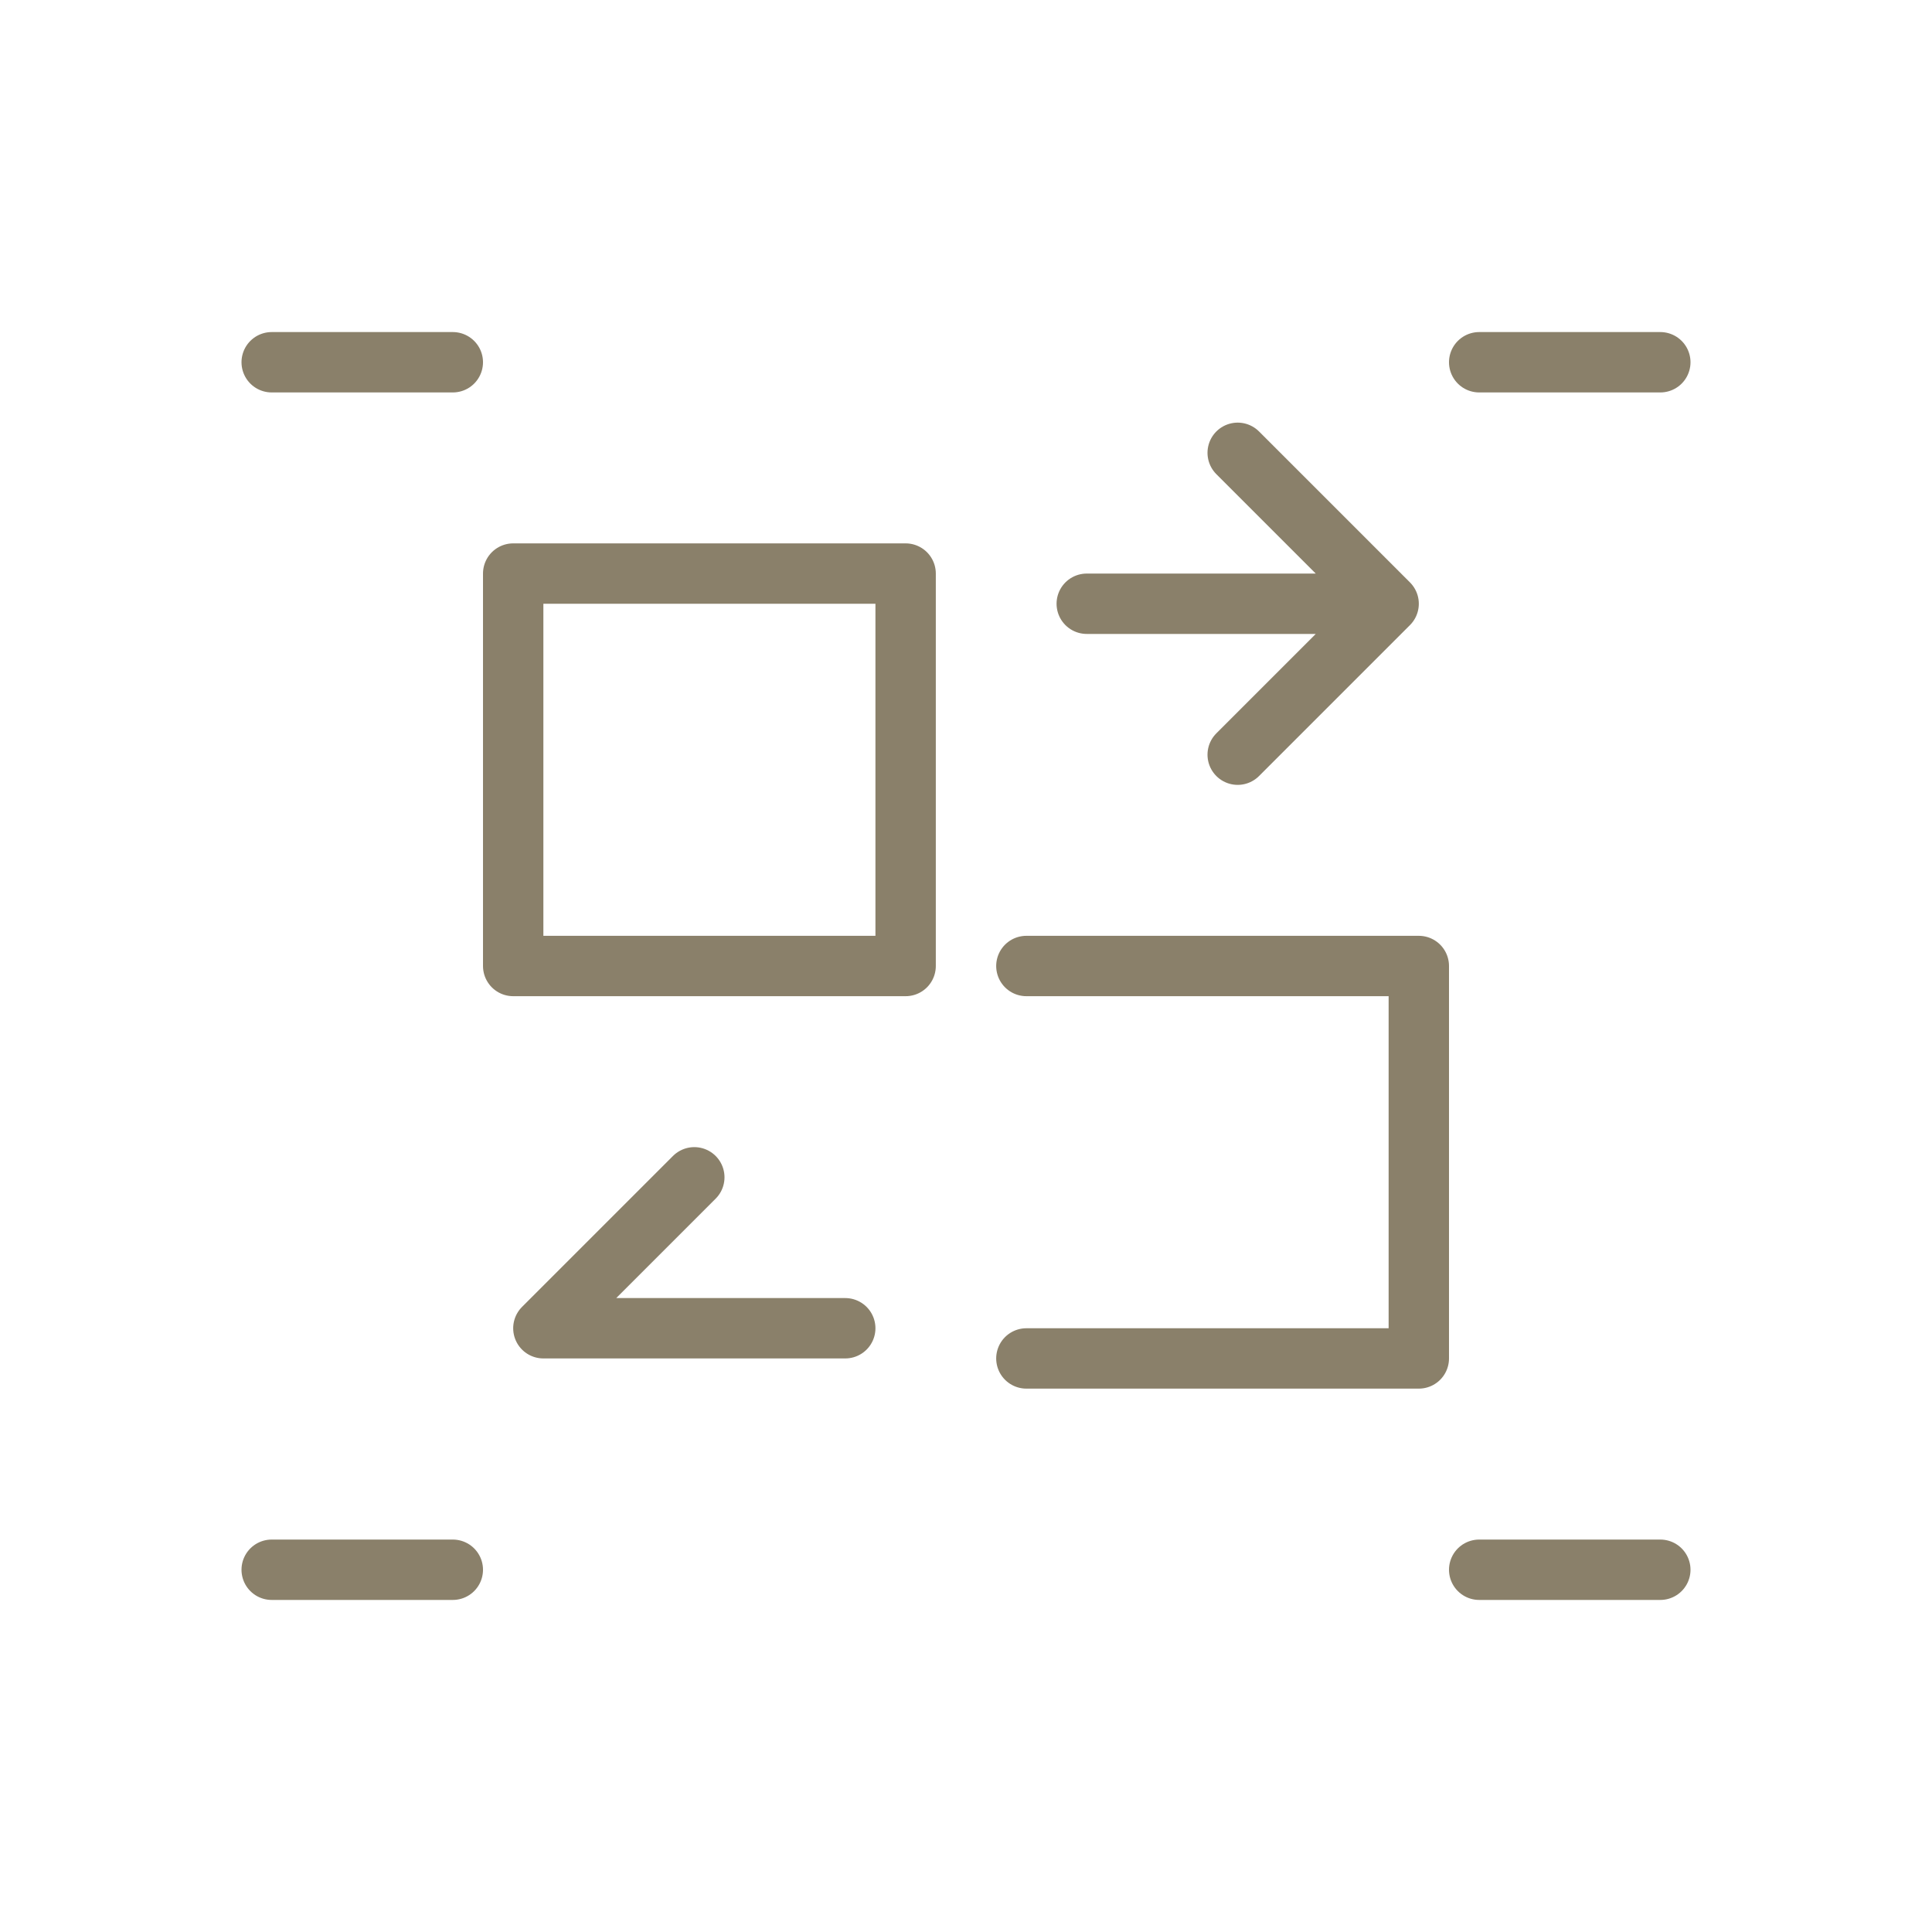
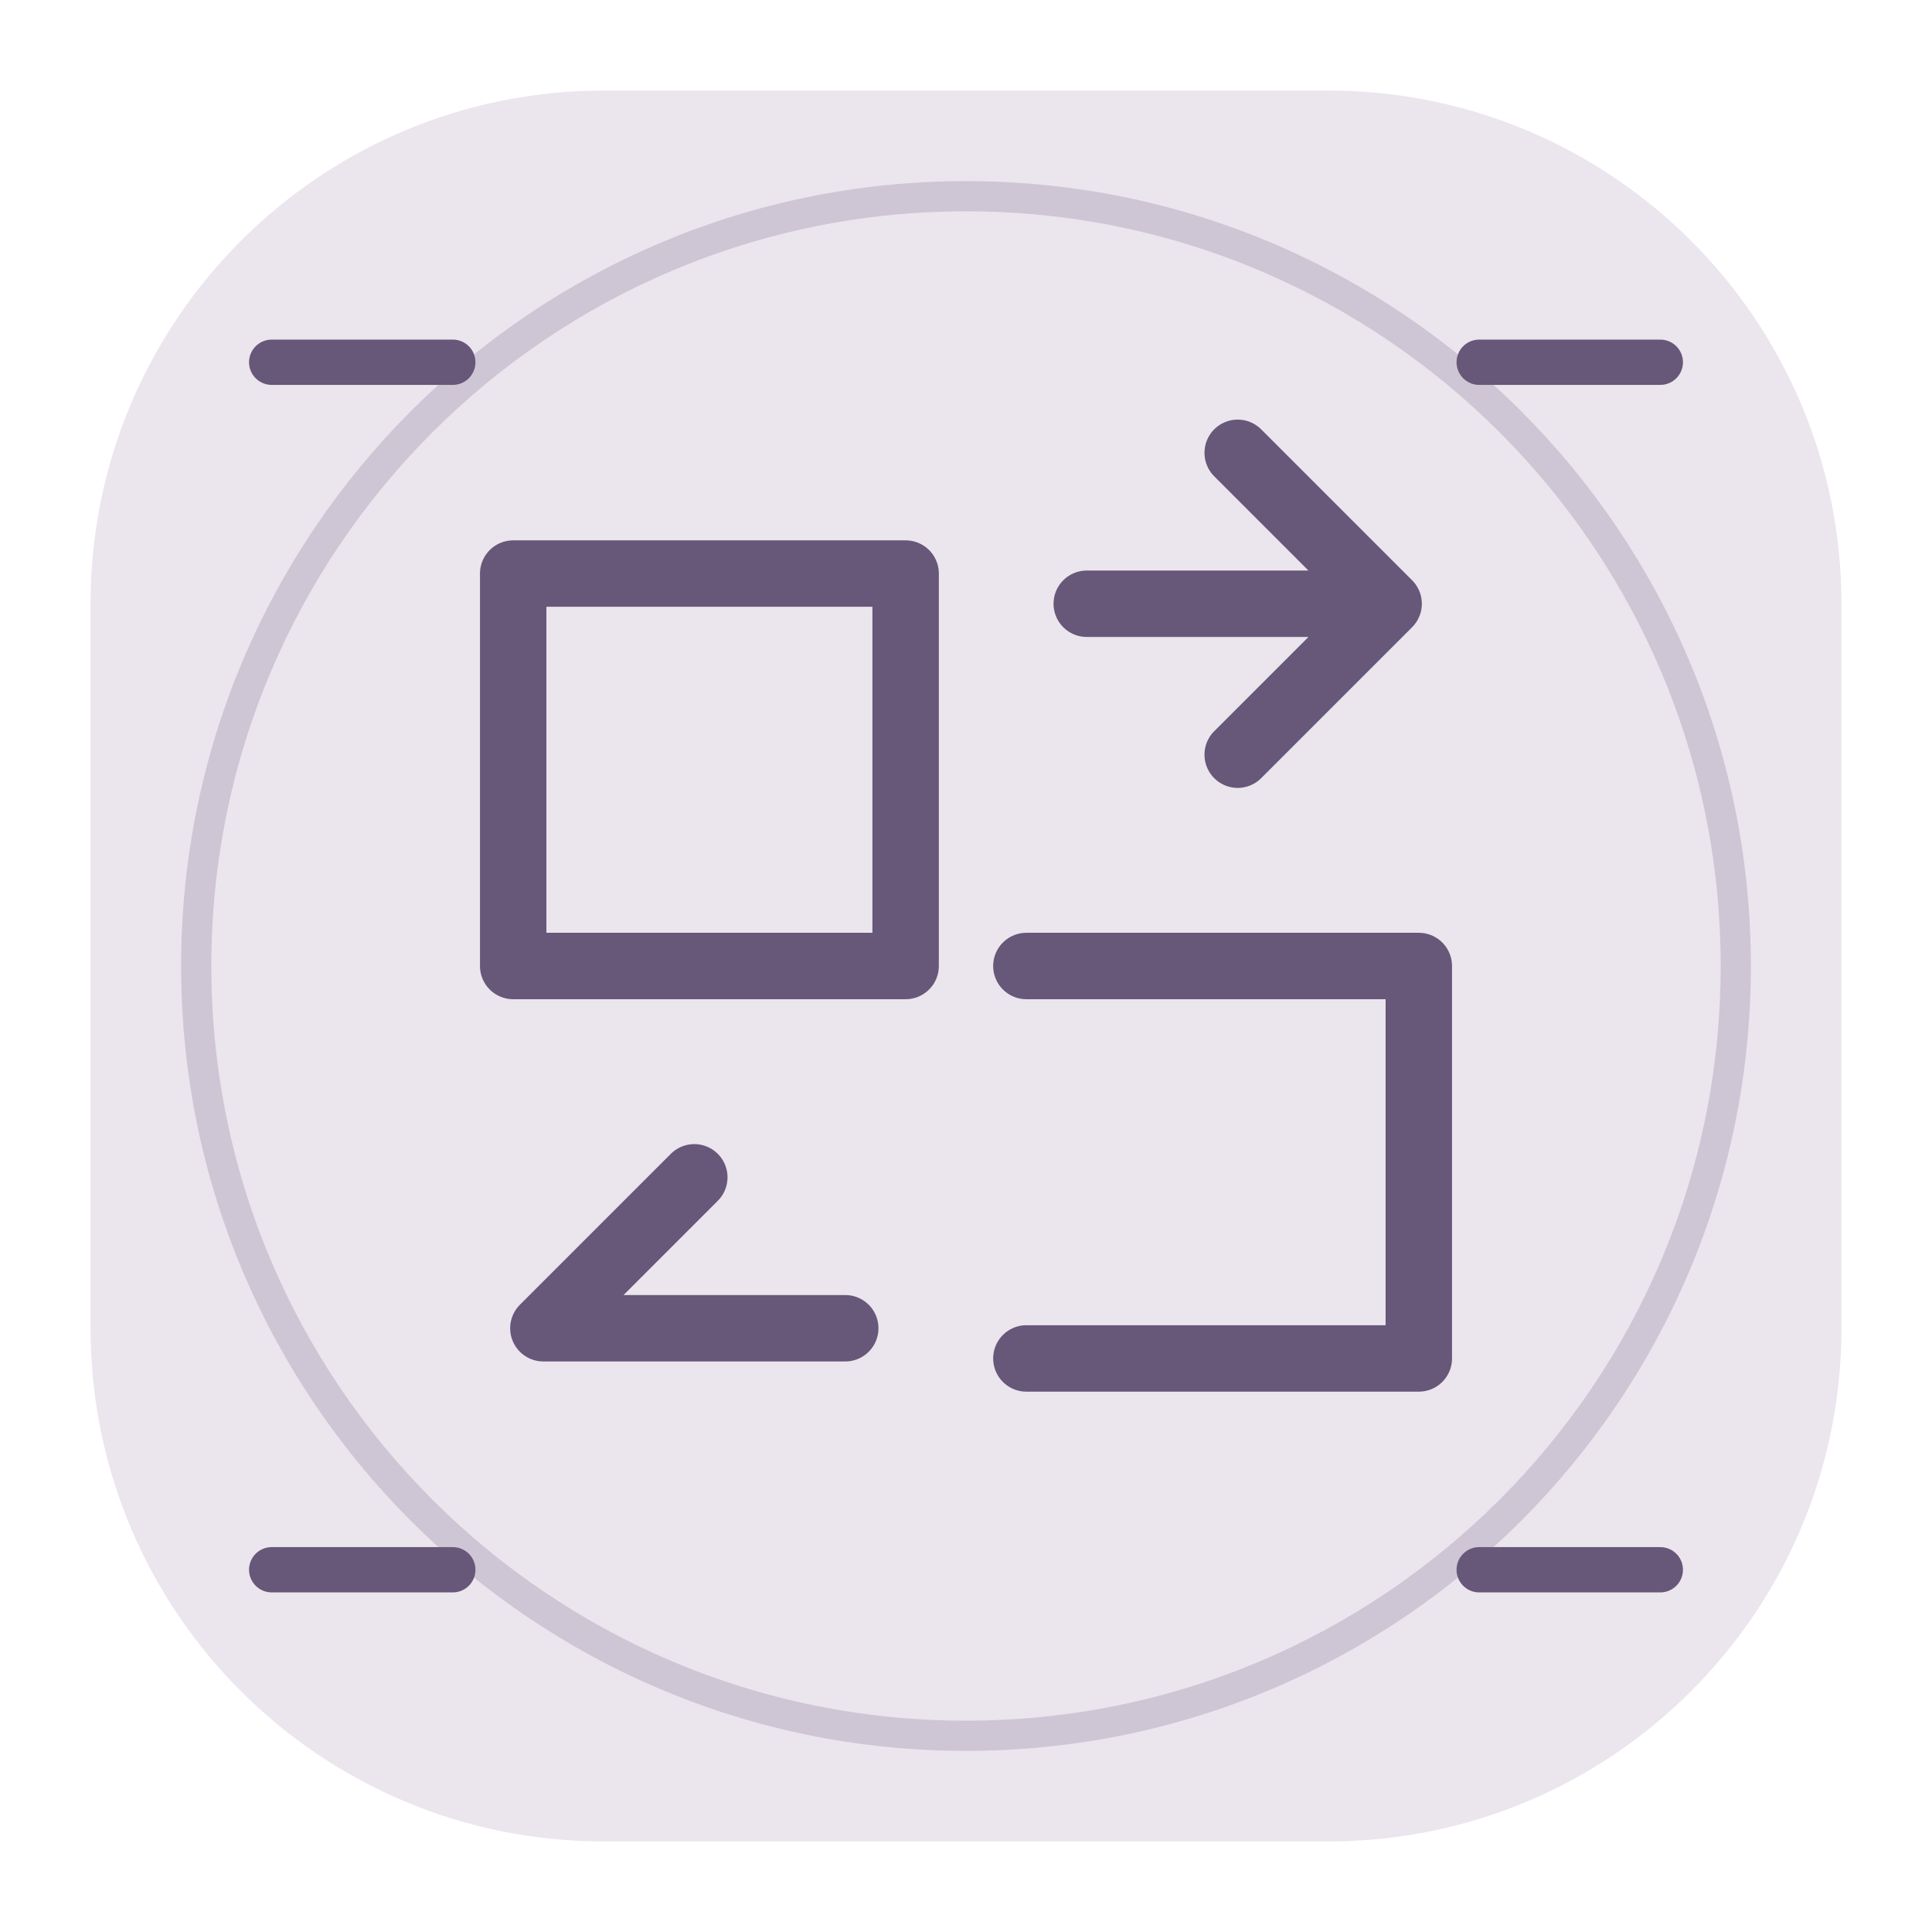
- <svg xmlns="http://www.w3.org/2000/svg" viewBox="0 0 64 64" fill="none" stroke="#8a806a" stroke-width="2" stroke-linecap="round" stroke-linejoin="round">
-   <path d="M9 12H15M49 12H55M9 52H15M49 52H55" />
+ <svg xmlns="http://www.w3.org/2000/svg" viewBox="0 0 64 64" fill="none" stroke="#675779" stroke-width="2.2" stroke-linecap="round" stroke-linejoin="round">
+   <rect x="3" y="3" width="58" height="58" rx="17" fill="#ebe5ed" stroke="none" />
+   <circle cx="32" cy="32" r="25.5" opacity=".22" stroke-width="1" />
+   <path d="M9 12H15M49 12H55M9 52H15M49 52H55" stroke-width="1.5" />
  <path d="M17 19H30V32H17ZM34 32H47V45H34M36 20H46L41 15M46 20L41 25M28 44H18L23 39" />
</svg>
